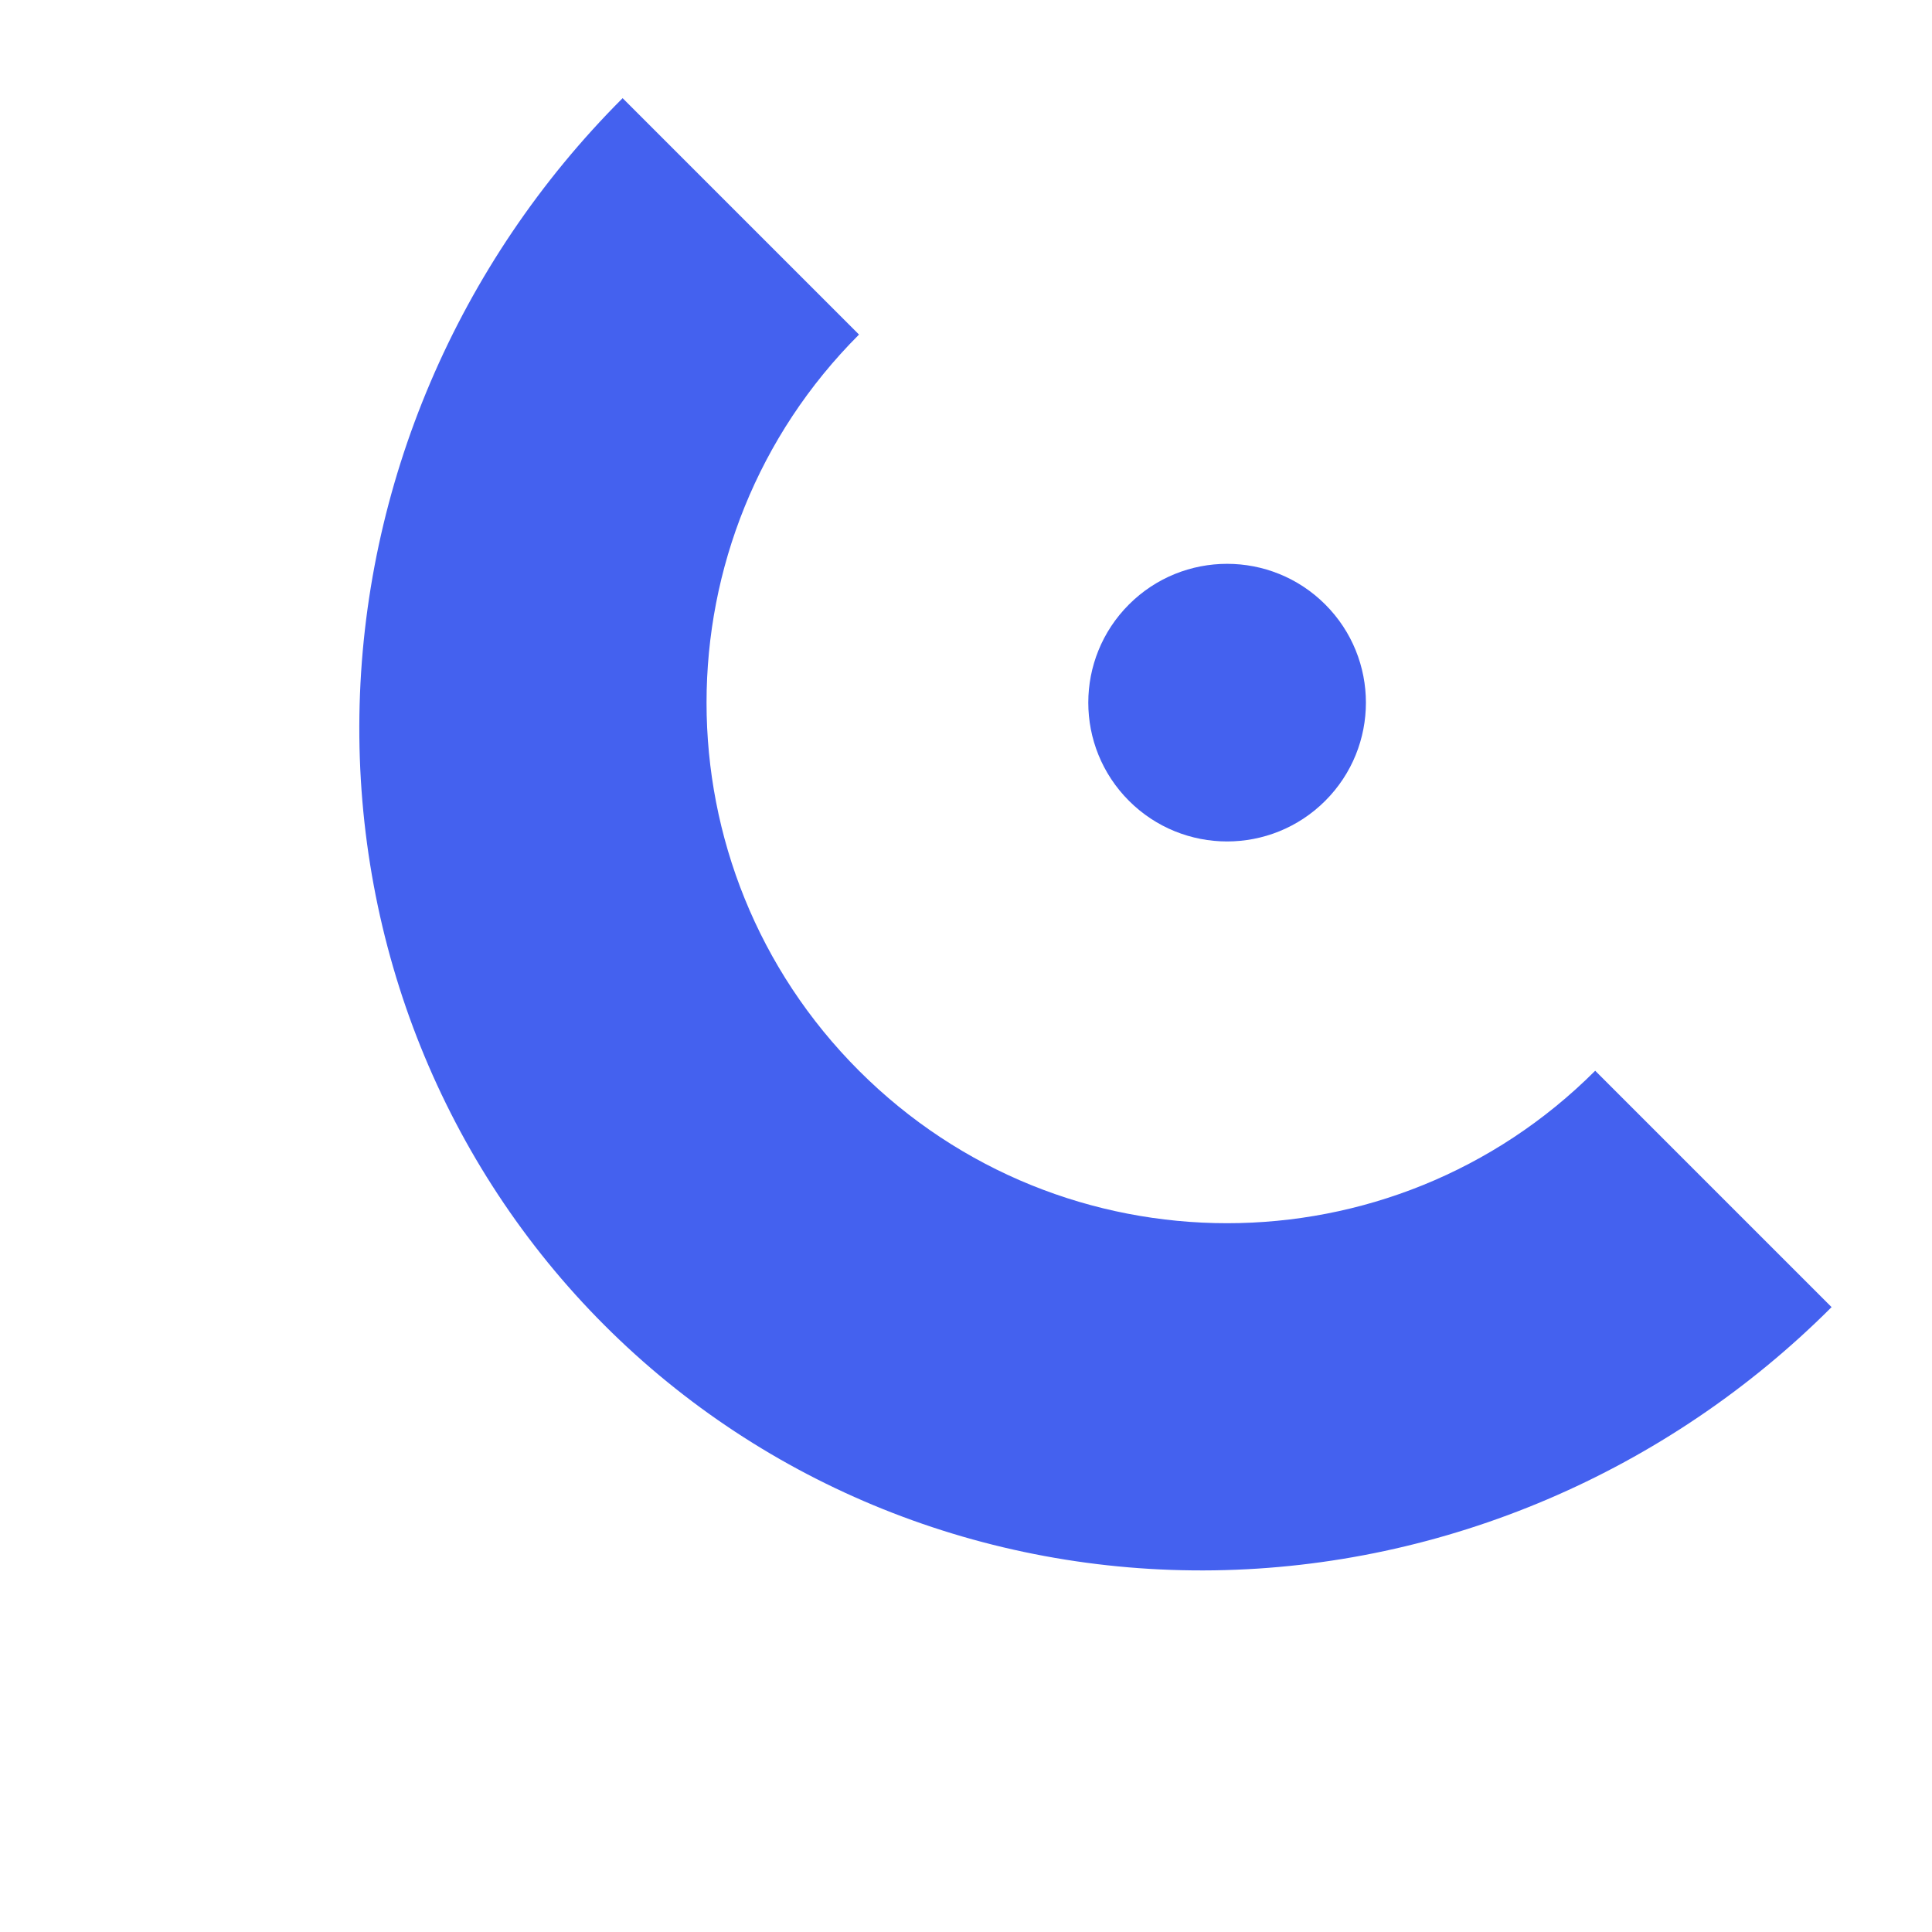
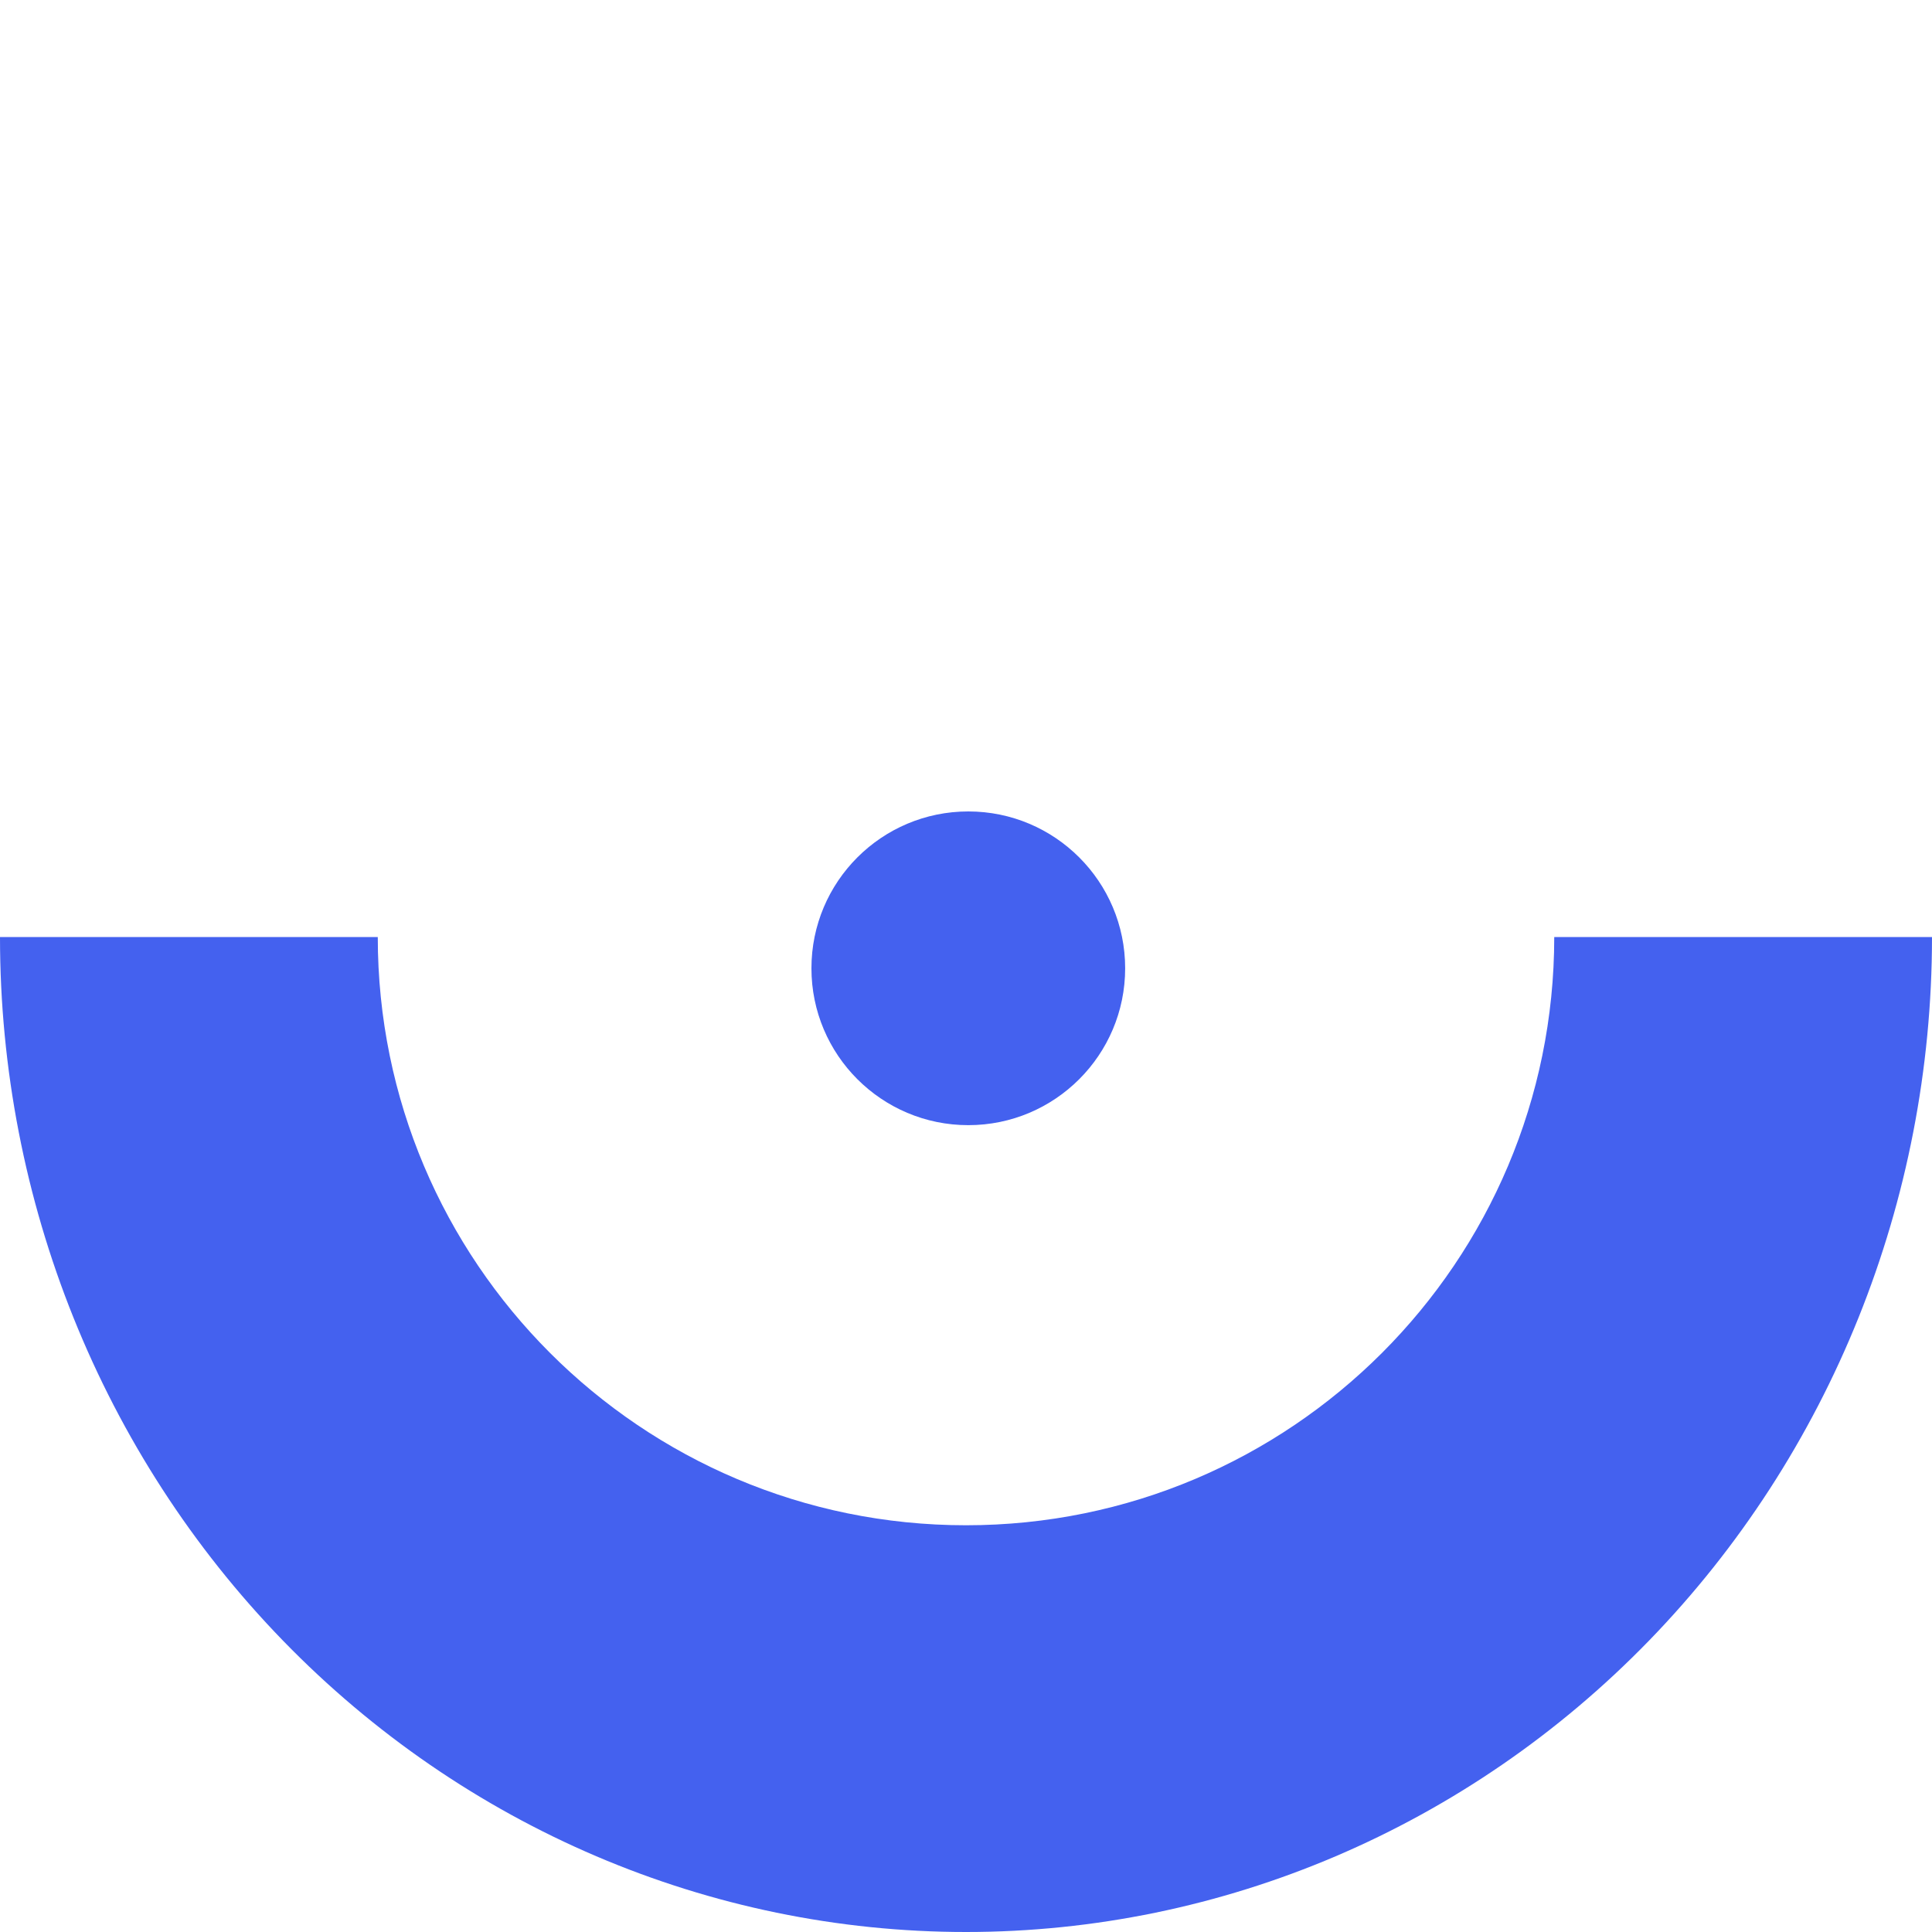
- <svg xmlns="http://www.w3.org/2000/svg" width="226" height="226" viewBox="0 0 226 226" fill="none">
-   <path d="M214.253 152.904C194.937 172.22 168.962 183.295 142.043 183.693C115.123 184.091 89.464 173.779 70.711 155.025C51.957 136.271 41.645 110.612 42.042 83.693C42.44 56.773 53.516 30.799 72.832 11.482L100.485 39.136C76.705 62.916 76.704 101.472 100.484 125.253C124.265 149.033 162.821 149.033 186.601 125.253L186.602 125.252L214.253 152.904Z" fill="#4461EF" />
-   <circle cx="143.543" cy="82.193" r="16.238" transform="rotate(45 143.543 82.1928)" fill="#4461EF" />
+ <svg xmlns="http://www.w3.org/2000/svg" width="200" height="200" viewBox="0 0 200 200" fill="none">
+   <path d="M200 97C200 124.317 189.465 150.516 170.711 169.832C151.957 189.148 126.522 200 100 200C73.478 200 48.043 189.148 29.289 169.832C10.536 150.516 1.3738e-05 124.317 0 97H39.107C39.107 130.63 66.371 157.894 100.001 157.895C133.631 157.895 160.894 130.631 160.895 97.001V97H200Z" fill="#4461EF" />
+   <circle cx="100.238" cy="100.238" r="16.238" fill="#4461EF" />
</svg>
